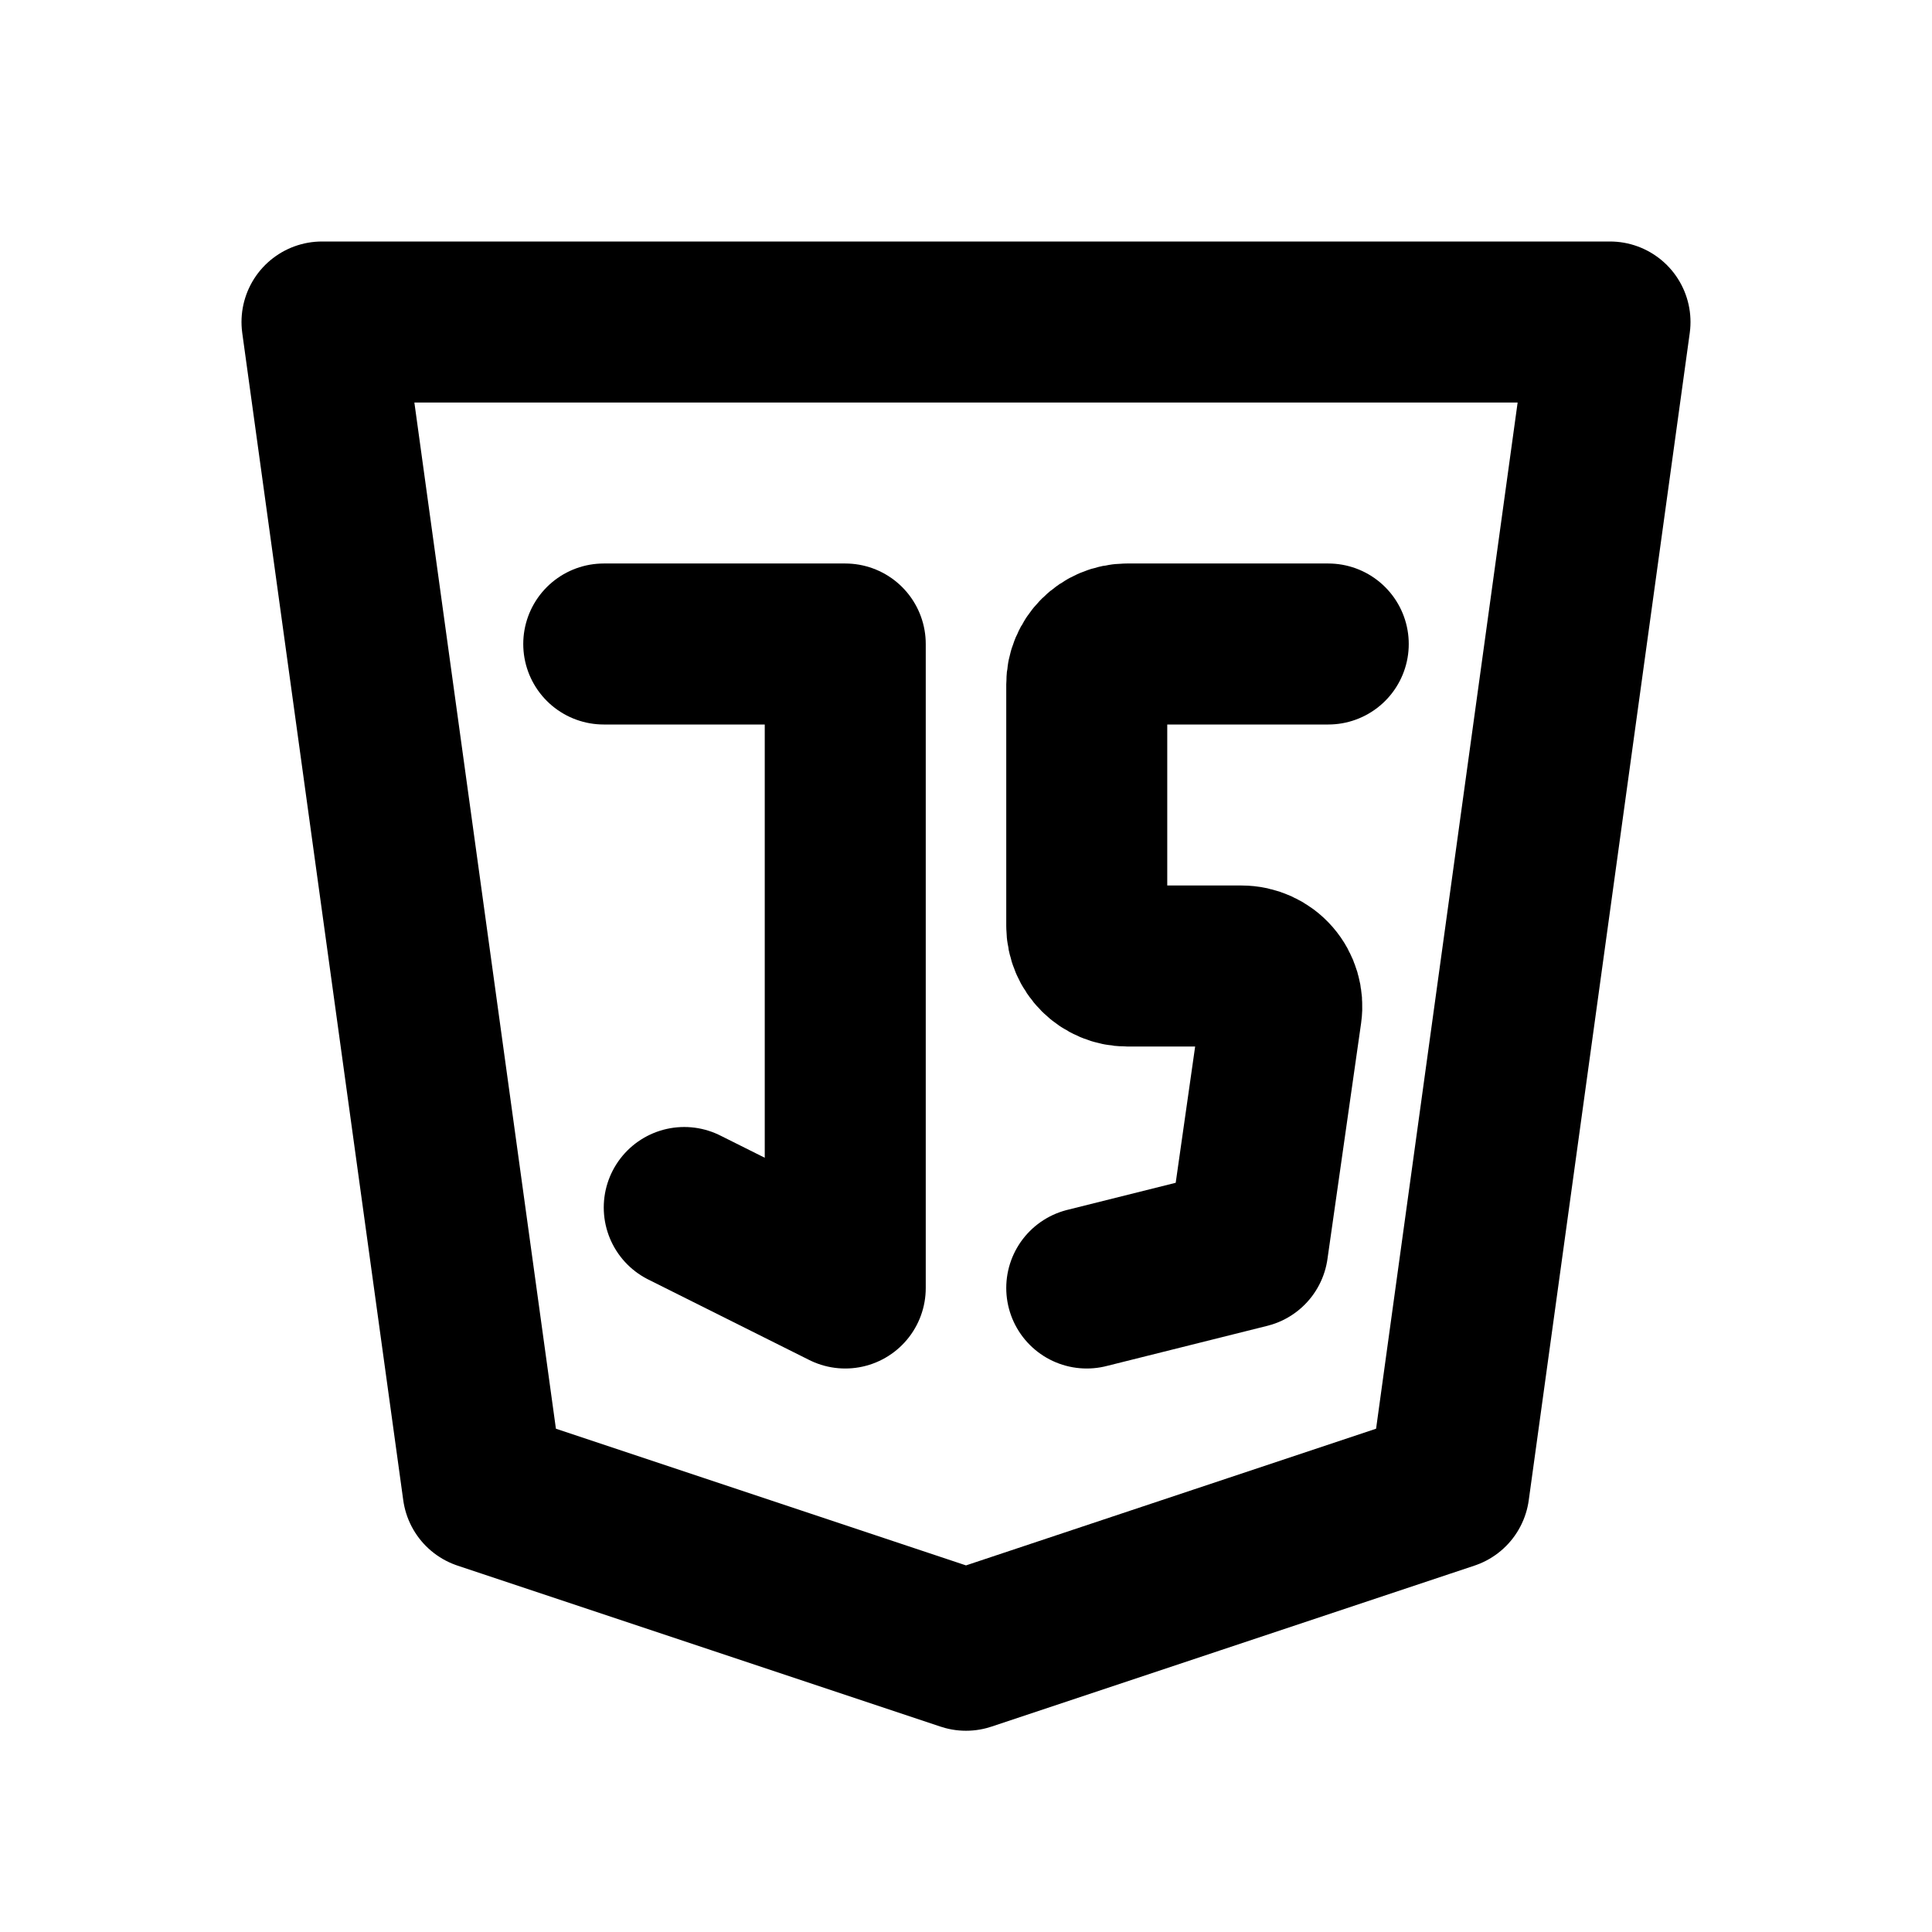
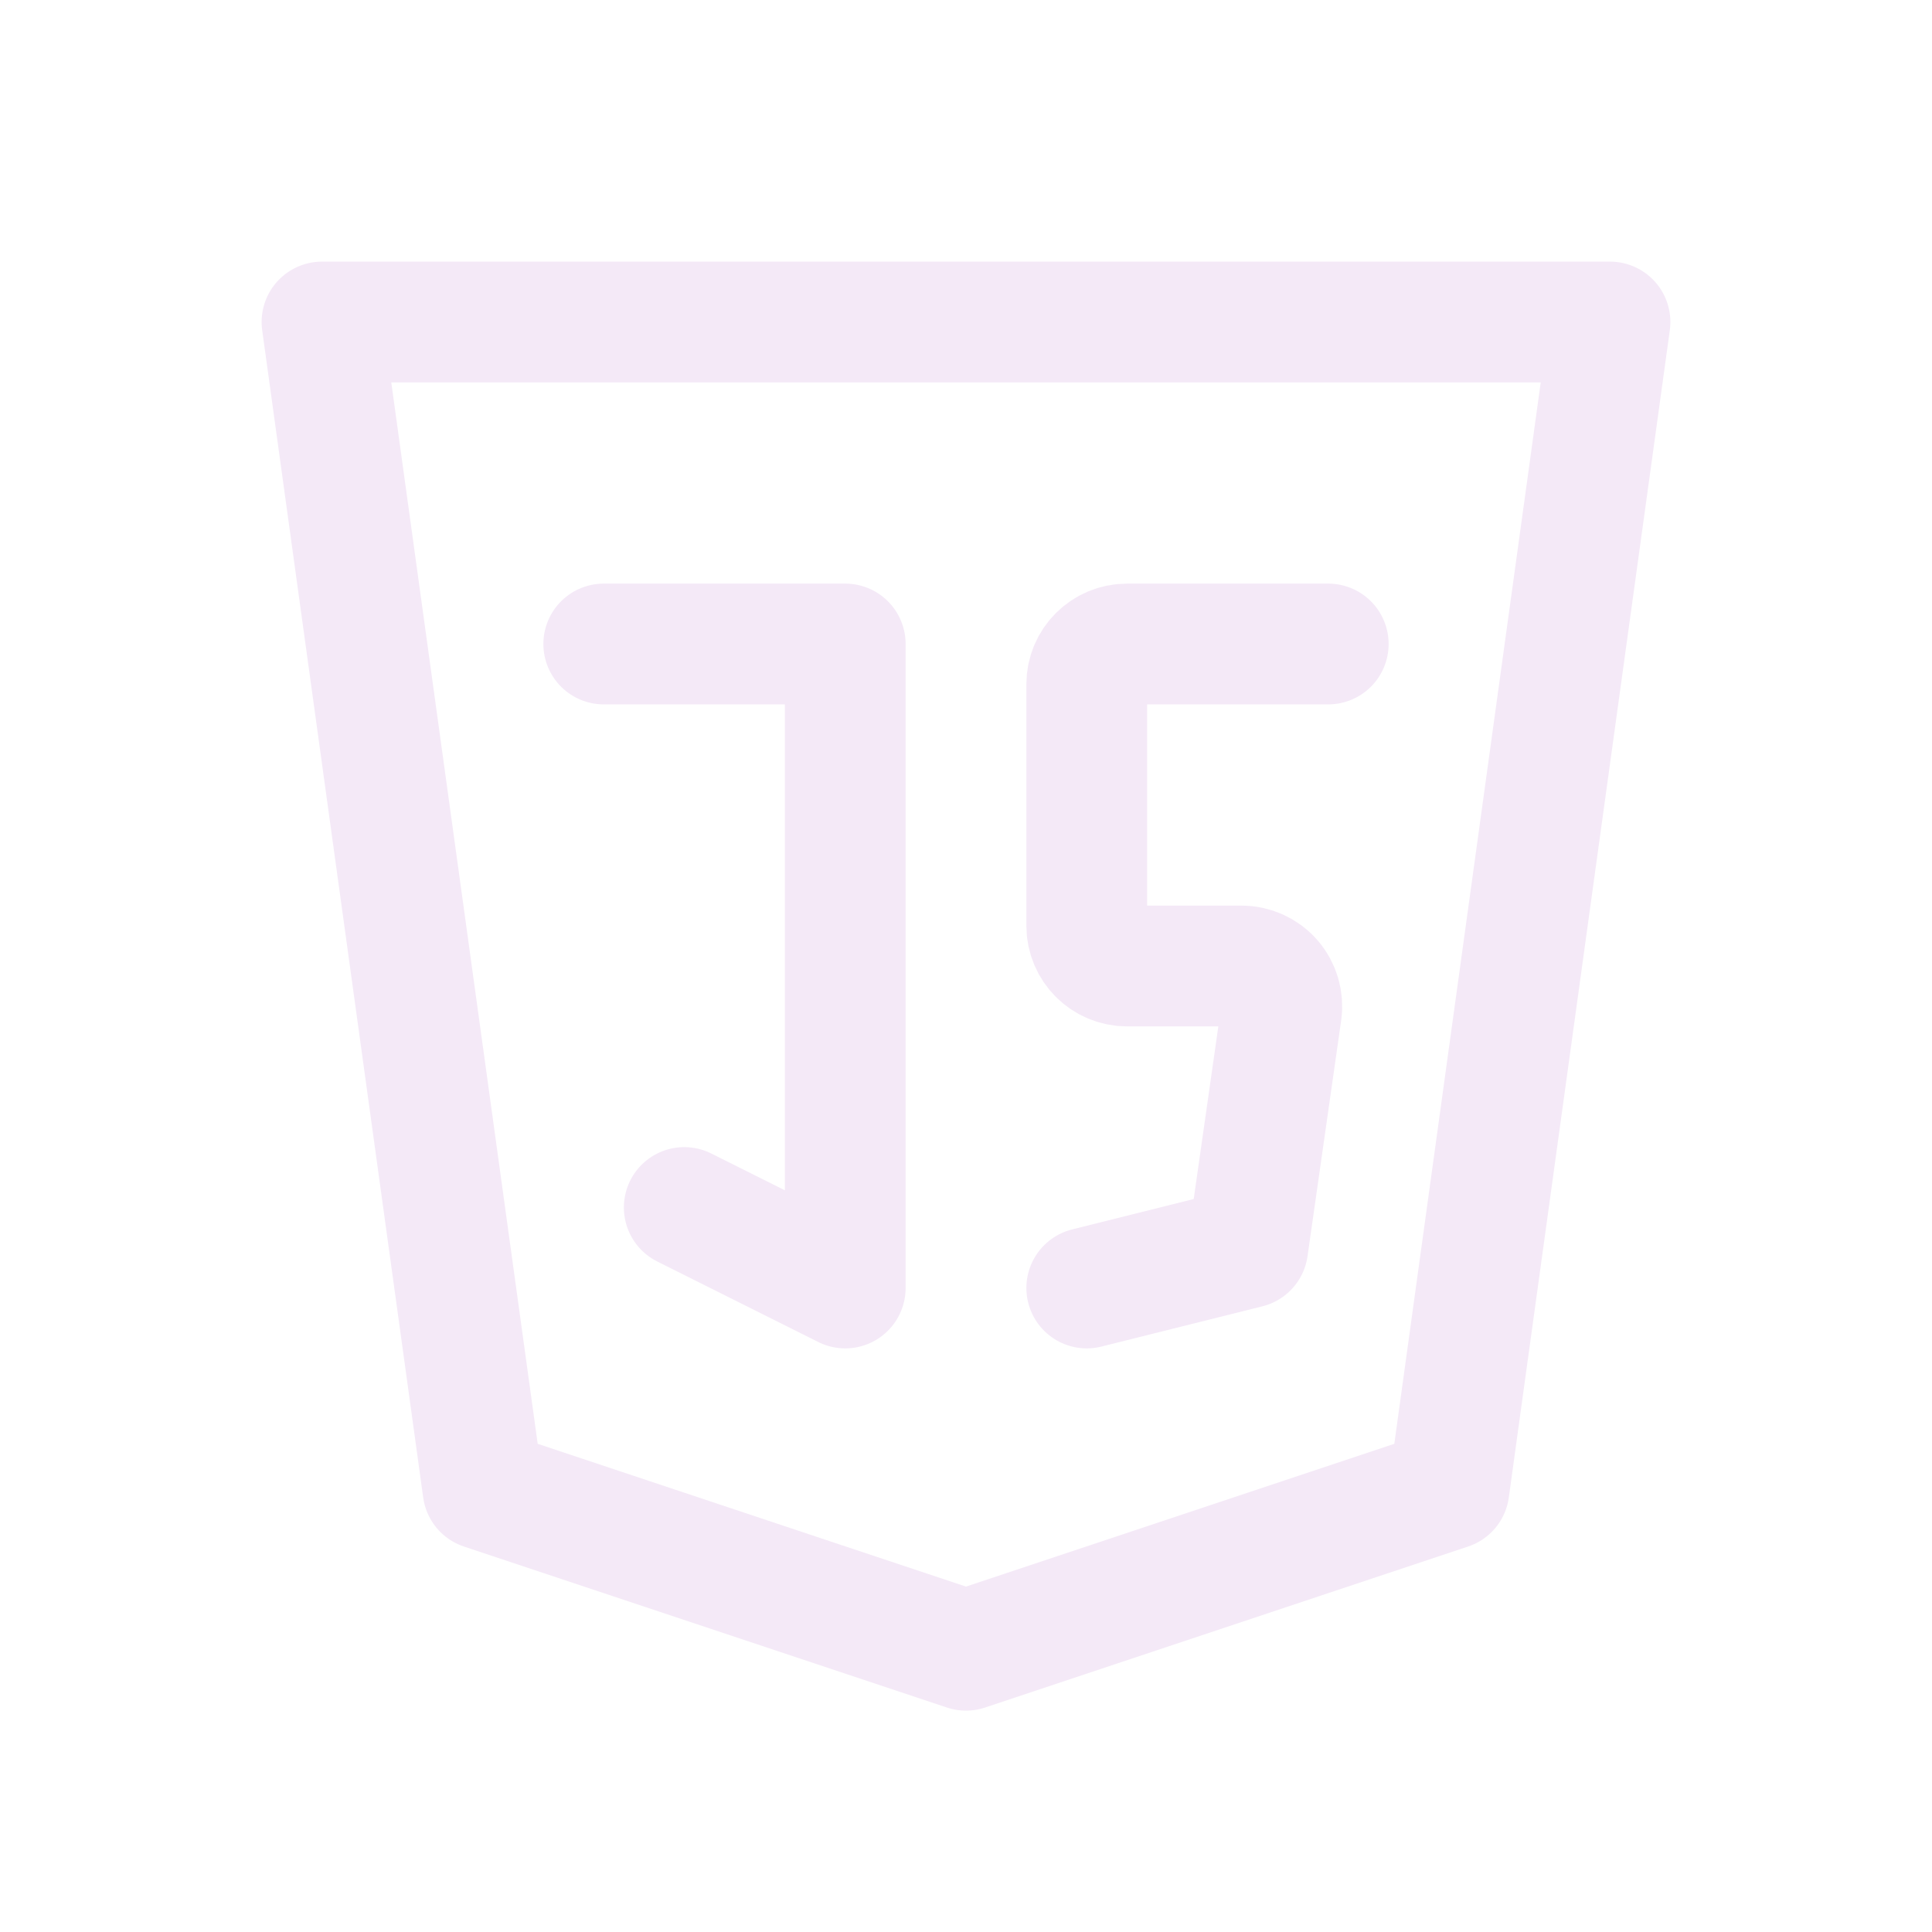
- <svg xmlns="http://www.w3.org/2000/svg" class="icon icon-tabler icon-tabler-brand-javascript" width="24" height="24" viewBox="0 0 24 24" stroke-width="2" stroke="currentColor" fill="none" stroke-linecap="round" stroke-linejoin="round">
+ <svg xmlns="http://www.w3.org/2000/svg" class="icon icon-tabler icon-tabler-brand-javascript" width="24" height="24" viewBox="0 0 24 24" stroke-width="1.5" stroke="#F4E9F7" fill="none" stroke-linecap="round" stroke-linejoin="round">
  <path stroke="none" d="M0 0h24v24H0z" fill="none" />
  <path d="M20 4l-2 14.5l-6 2l-6 -2l-2 -14.5z" />
  <path d="M7.5 8h3v8l-2 -1" />
  <path d="M16.5 8h-2.5a.5 .5 0 0 0 -.5 .5v3a.5 .5 0 0 0 .5 .5h1.423a.5 .5 0 0 1 .495 .57l-.418 2.93l-2 .5" />
</svg>
